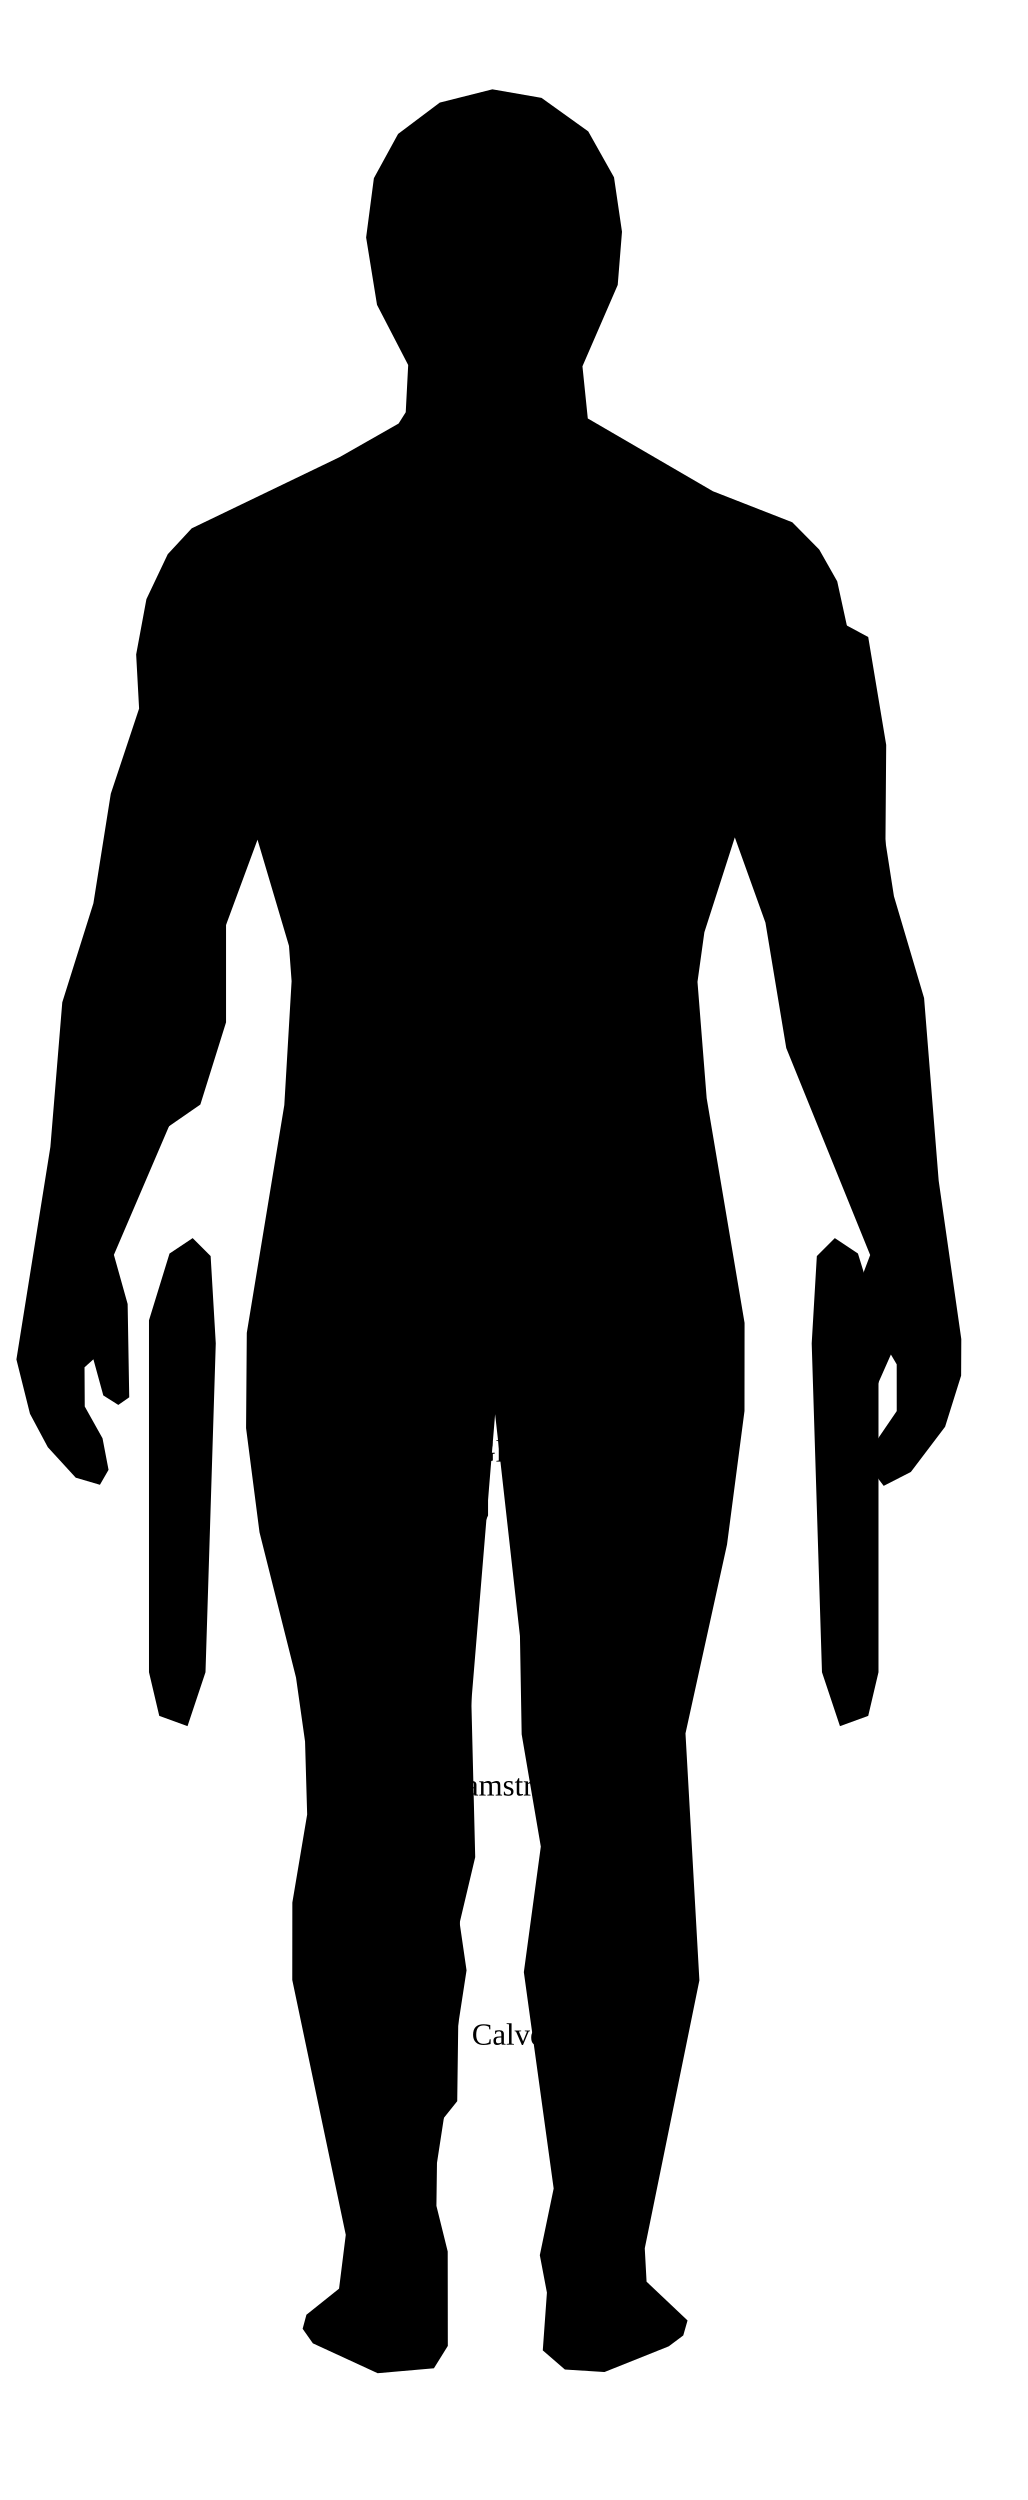
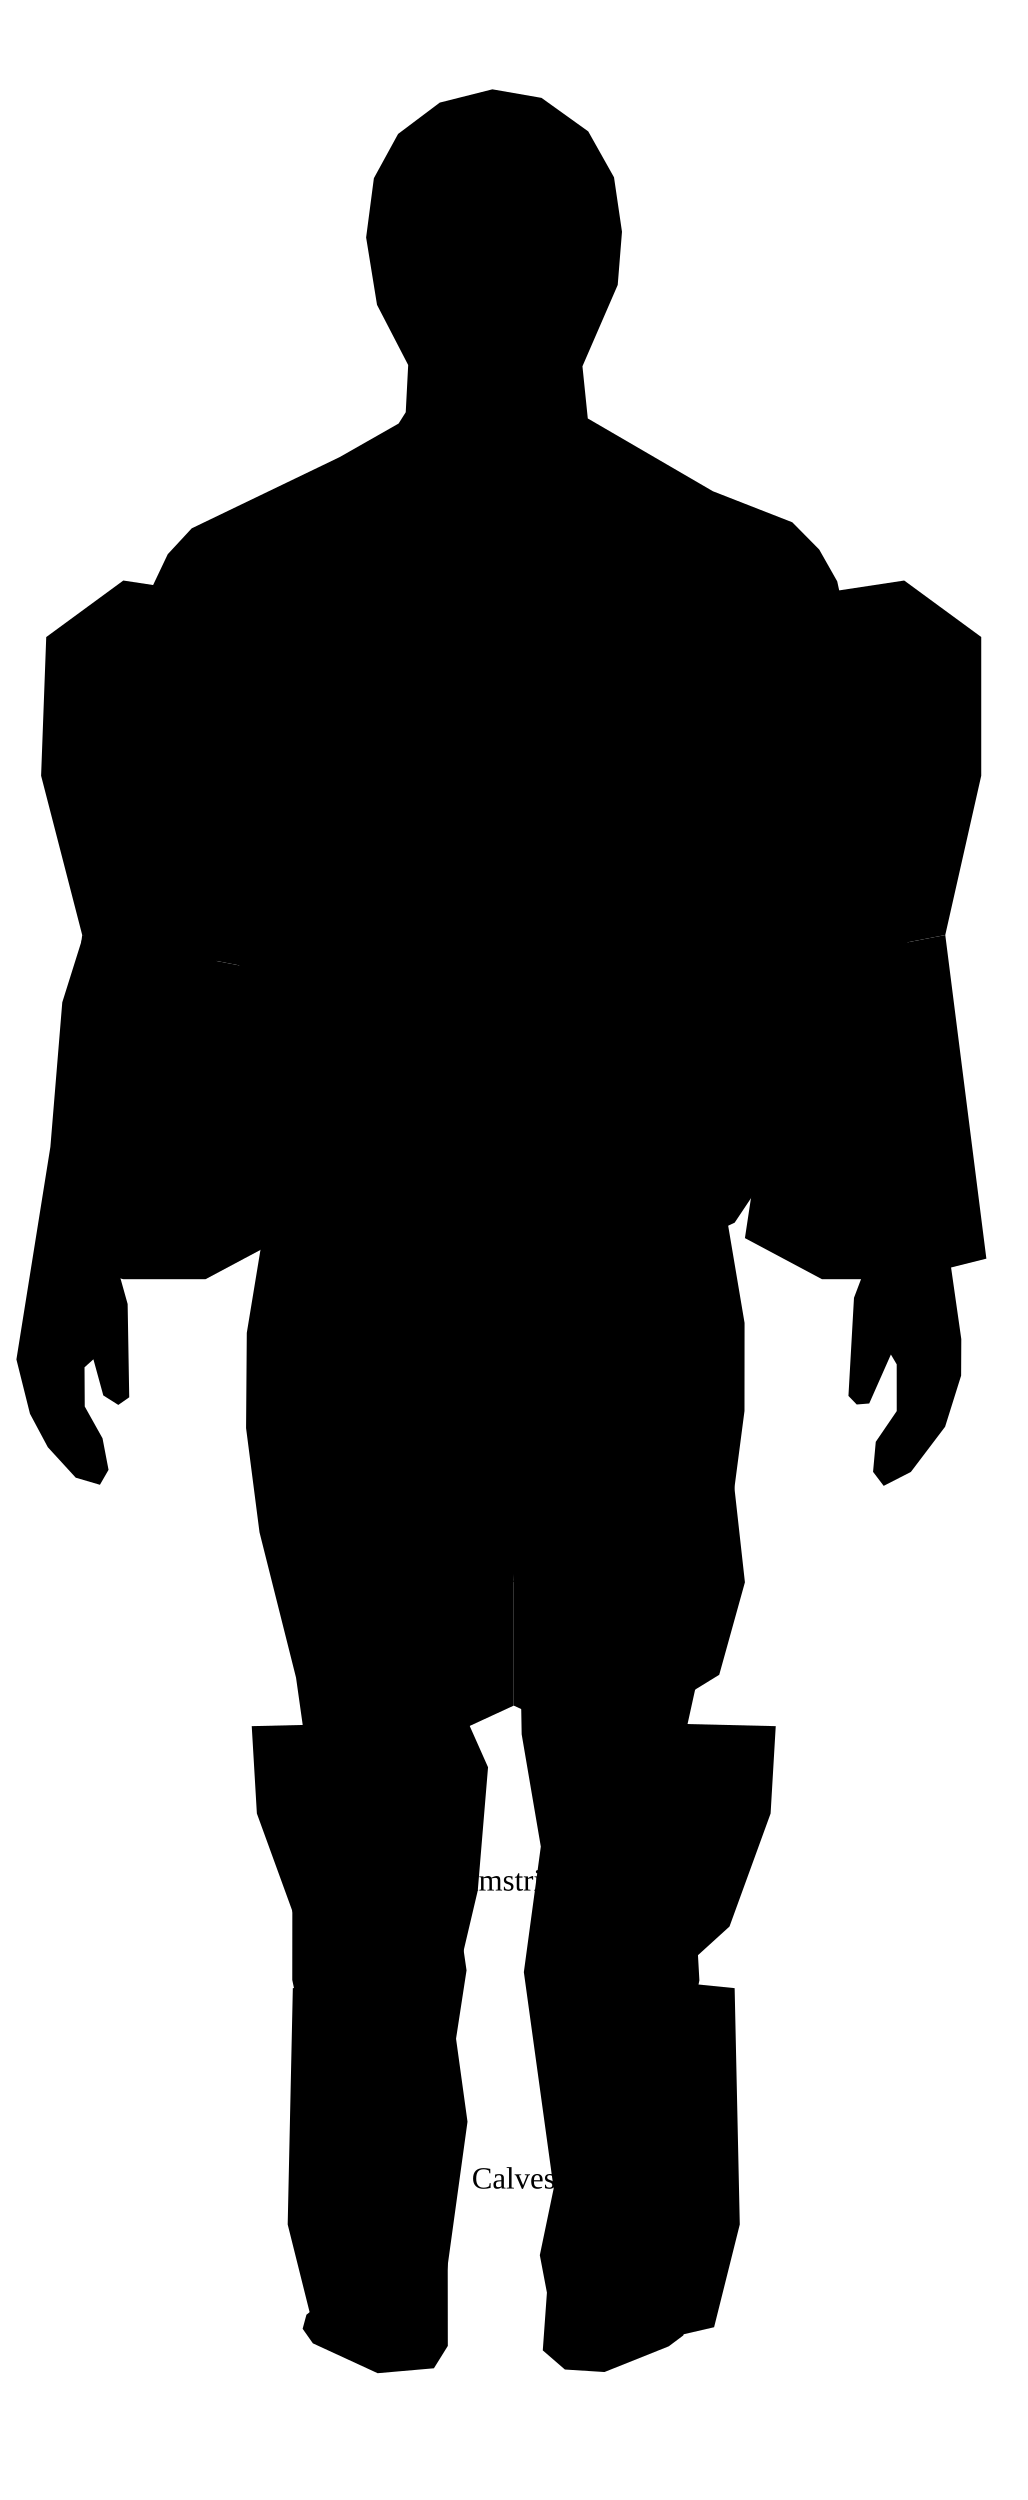
<svg xmlns="http://www.w3.org/2000/svg" id="anatomy-back" version="1.1" width="400" height="973.262" viewBox="0 0 400 973.262" aria-label="Back body selector">
  <defs>
    <clipPath id="back-body-clip">
      <path d="M 154.975 52.145 L 145.554 69.369 L 142.532 92.456 L 146.774 118.677 L 158.908 142.107 L 157.955 160.487 L 155.181 164.884 L 132.194 177.966 L 74.637 205.682 L 65.306 215.753 L 57.001 233.250 L 53.007 254.790 L 54.149 275.856 L 43.130 309.003 L 36.361 351.657 L 24.244 390.215 L 19.612 446.502 L 6.387 529.234 L 11.671 550.398 L 18.622 563.414 L 29.490 575.276 L 38.903 578.035 L 42.256 572.212 L 39.914 559.944 L 32.993 547.552 L 32.909 532.295 L 36.362 529.185 L 40.217 543.254 L 46.061 546.945 L 50.310 543.971 L 49.692 507.660 L 44.338 488.518 L 74.990 417.003 L 85.949 365.632 L 100.250 326.898 L 112.503 368.247 L 113.520 381.976 L 110.684 430.197 L 96.077 518.887 L 95.795 555.954 L 101.026 596.534 L 115.245 653.109 L 118.757 677.984 L 119.577 706.386 L 113.810 740.683 L 113.779 770.805 L 134.610 870.040 L 131.994 890.985 L 119.295 901.135 L 117.817 906.605 L 121.804 912.275 L 147.015 923.901 L 168.925 921.985 L 174.340 913.275 L 174.297 876.520 L 169.899 858.748 L 170.118 842.009 L 181.628 767.062 L 174.644 719.020 L 182.112 679.314 L 192.750 550.555 L 202.420 636.936 L 203.087 675.164 L 210.541 718.893 L 203.935 767.765 L 215.544 851.998 L 210.153 877.957 L 212.919 892.536 L 211.306 915.022 L 219.915 922.465 L 235.333 923.443 L 260.365 913.424 L 266.000 909.199 L 267.660 903.368 L 251.713 888.272 L 251.010 875.279 L 272.274 770.952 L 266.864 674.832 L 283.027 601.327 L 289.835 549.303 L 289.865 515.030 L 275.110 427.530 L 271.536 382.247 L 274.213 362.941 L 286.069 325.993 L 297.992 359.198 L 306.089 408.005 L 338.760 488.592 L 332.463 505.231 L 330.303 543.439 L 333.521 546.778 L 338.394 546.383 L 346.829 527.317 L 349.094 531.150 L 349.105 549.339 L 340.940 561.307 L 339.884 572.996 L 344.021 578.459 L 354.606 573.036 L 367.933 555.442 L 374.170 535.534 L 374.238 521.317 L 365.431 459.643 L 359.751 388.546 L 348.016 348.918 L 341.802 309.109 L 330.620 275.004 L 331.817 253.297 L 325.934 226.326 L 318.929 213.943 L 308.449 203.334 L 277.550 191.252 L 228.829 162.909 L 226.751 142.601 L 240.484 110.926 L 242.145 90.233 L 239.038 69.029 L 229.008 51.157 L 210.808 38.102 L 191.684 34.775 L 171.202 39.939 L 154.975 52.145 Z" fill-rule="evenodd" />
    </clipPath>
  </defs>
  <path class="body-axis" d="M200 120 L200 900" />
  <path class="body-silhouette" d="M 154.975 52.145 L 145.554 69.369 L 142.532 92.456 L 146.774 118.677 L 158.908 142.107 L 157.955 160.487 L 155.181 164.884 L 132.194 177.966 L 74.637 205.682 L 65.306 215.753 L 57.001 233.250 L 53.007 254.790 L 54.149 275.856 L 43.130 309.003 L 36.361 351.657 L 24.244 390.215 L 19.612 446.502 L 6.387 529.234 L 11.671 550.398 L 18.622 563.414 L 29.490 575.276 L 38.903 578.035 L 42.256 572.212 L 39.914 559.944 L 32.993 547.552 L 32.909 532.295 L 36.362 529.185 L 40.217 543.254 L 46.061 546.945 L 50.310 543.971 L 49.692 507.660 L 44.338 488.518 L 74.990 417.003 L 85.949 365.632 L 100.250 326.898 L 112.503 368.247 L 113.520 381.976 L 110.684 430.197 L 96.077 518.887 L 95.795 555.954 L 101.026 596.534 L 115.245 653.109 L 118.757 677.984 L 119.577 706.386 L 113.810 740.683 L 113.779 770.805 L 134.610 870.040 L 131.994 890.985 L 119.295 901.135 L 117.817 906.605 L 121.804 912.275 L 147.015 923.901 L 168.925 921.985 L 174.340 913.275 L 174.297 876.520 L 169.899 858.748 L 170.118 842.009 L 181.628 767.062 L 174.644 719.020 L 182.112 679.314 L 192.750 550.555 L 202.420 636.936 L 203.087 675.164 L 210.541 718.893 L 203.935 767.765 L 215.544 851.998 L 210.153 877.957 L 212.919 892.536 L 211.306 915.022 L 219.915 922.465 L 235.333 923.443 L 260.365 913.424 L 266.000 909.199 L 267.660 903.368 L 251.713 888.272 L 251.010 875.279 L 272.274 770.952 L 266.864 674.832 L 283.027 601.327 L 289.835 549.303 L 289.865 515.030 L 275.110 427.530 L 271.536 382.247 L 274.213 362.941 L 286.069 325.993 L 297.992 359.198 L 306.089 408.005 L 338.760 488.592 L 332.463 505.231 L 330.303 543.439 L 333.521 546.778 L 338.394 546.383 L 346.829 527.317 L 349.094 531.150 L 349.105 549.339 L 340.940 561.307 L 339.884 572.996 L 344.021 578.459 L 354.606 573.036 L 367.933 555.442 L 374.170 535.534 L 374.238 521.317 L 365.431 459.643 L 359.751 388.546 L 348.016 348.918 L 341.802 309.109 L 330.620 275.004 L 331.817 253.297 L 325.934 226.326 L 318.929 213.943 L 308.449 203.334 L 277.550 191.252 L 228.829 162.909 L 226.751 142.601 L 240.484 110.926 L 242.145 90.233 L 239.038 69.029 L 229.008 51.157 L 210.808 38.102 L 191.684 34.775 L 171.202 39.939 L 154.975 52.145 Z" fill-rule="evenodd" />
-   <g class="muscle-region" data-muscles="Shoulders" data-label="Shoulders">
-     <path class="region-fill" d="M109 211 L124 201 L144 200 L156 209 L156 224 L145 236 L128 240 L113 235 L105 222 Z" />
-     <path class="region-fill" d="M291 211 L276 201 L256 200 L244 209 L244 224 L255 236 L272 240 L287 235 L295 222 Z" />
-     <path class="region-callout" d="M166 191 L149 202" />
-     <path class="region-callout" d="M234 191 L251 202" />
-     <text class="region-label region-label-outside" x="200" y="192" text-anchor="middle">Rear Delts</text>
+   <g class="muscle-region" data-muscles="Traps" data-label="Traps">
+     <path class="region-fill" d="M162 170 L238 170 L238 204 L236 300 L200 308 L164 300 L162 204 Z" />
+     <text class="region-label region-label-small" x="200" y="238" text-anchor="middle">Traps</text>
  </g>
-   <g class="muscle-region" data-muscles="Traps,Lats,MiddleBack,LowerBack" data-label="Back">
-     <path class="region-fill" d="M182 170 L218 170 L225 192 L216 230 L200 244 L184 230 L175 192 Z" />
-     <path class="region-fill" d="M150 206 L177 193 L184 210 L176 274 L162 332 L145 323 L135 278 L136 233 Z" />
-     <path class="region-fill" d="M250 206 L223 193 L216 210 L224 274 L238 332 L255 323 L265 278 L264 233 Z" />
-     <path class="region-fill" d="M183 248 L217 248 L224 270 L220 359 L200 390 L180 359 L176 270 Z" />
-     <path class="region-fill" d="M184 405 L216 405 L221 423 L217 473 L200 488 L183 473 L179 423 Z" />
-     <text class="region-label region-label-small" x="200" y="226" text-anchor="middle">Traps</text>
-     <text class="region-label region-label-small" x="151" y="294" text-anchor="middle">Lats</text>
-     <text class="region-label region-label-small" x="249" y="294" text-anchor="middle">Lats</text>
-     <text class="region-label region-label-small" x="200" y="330" text-anchor="middle">Mid Back</text>
-     <text class="region-label region-label-small" x="200" y="446" text-anchor="middle">Lower Back</text>
+   <g class="muscle-region" data-muscles="Lats" data-label="Lats">
+     <path class="region-fill" d="M108 224 L160 220 L160 302 L158 436 L154 484 L140 488 L114 476 L94 446 L93 366 L95 274 Z" />
+     <path class="region-fill" d="M292 224 L240 220 L240 302 L242 436 L246 484 L260 488 L286 476 L306 446 L307 366 L305 274 Z" />
+     <text class="region-label region-label-small" x="112" y="384" text-anchor="middle">Lats</text>
+     <text class="region-label region-label-small" x="288" y="384" text-anchor="middle">Lats</text>
  </g>
-   <g class="muscle-region" data-muscles="Biceps,Triceps,Forearms" data-label="Arms">
-     <path class="region-fill" d="M62 248 L75 241 L85 248 L88 282 L88 398 L78 430 L65 439 L56 423 L55 290 Z" />
-     <path class="region-fill" d="M66 488 L75 482 L82 489 L84 523 L80 651 L73 672 L62 668 L58 651 L58 514 Z" />
-     <path class="region-fill" d="M338 248 L325 241 L315 248 L312 282 L312 398 L322 430 L335 439 L344 423 L345 290 Z" />
-     <path class="region-fill" d="M334 488 L325 482 L318 489 L316 523 L320 651 L327 672 L338 668 L342 651 L342 514 Z" />
-     <text class="region-label region-label-small" x="72" y="344" text-anchor="middle">Triceps</text>
-     <text class="region-label region-label-small" x="328" y="344" text-anchor="middle">Triceps</text>
+   <g class="muscle-region" data-muscles="MiddleBack" data-label="Mid Back">
+     <path class="region-fill" d="M163 310 L237 310 L237 348 L237 436 L200 450 L163 436 L163 348 Z" />
+     <text class="region-label region-label-small" x="200" y="378" text-anchor="middle">Mid Back</text>
+   </g>
+   <g class="muscle-region" data-muscles="LowerBack" data-label="Lower Back">
+     <path class="region-fill" d="M163 452 L237 452 L237 492 L237 552 L200 566 L163 552 L163 492 Z" />
+     <text class="region-label region-label-small" x="200" y="510" text-anchor="middle">Lower Back</text>
+   </g>
+   <g class="muscle-region" data-muscles="Shoulders" data-label="Rear Delts">
+     <path class="region-fill" d="M96 236 L112 204 L132 196 L154 206 L164 230 L158 258 L136 266 L110 262 L96 248 Z" />
+     <path class="region-fill" d="M304 236 L288 204 L268 196 L246 206 L236 230 L242 258 L264 266 L290 262 L304 248 Z" />
+     <path class="region-callout" d="M185 134 L128 222" />
+     <path class="region-callout" d="M215 134 L272 222" />
+     <text class="region-label region-label-outside" x="200" y="134" text-anchor="middle">Rear Delts</text>
+   </g>
+   <g class="muscle-region" data-muscles="Triceps" data-label="Triceps">
+     <path class="region-fill" d="M48 226 L114 236 L112 364 L94 376 L32 364 L16 302 L18 248 Z" />
+     <path class="region-fill" d="M352 226 L286 236 L288 364 L306 376 L368 364 L382 302 L382 248 Z" />
+     <text class="region-label region-label-small" x="64" y="308" text-anchor="middle">Triceps</text>
+     <text class="region-label region-label-small" x="336" y="308" text-anchor="middle">Triceps</text>
+   </g>
+   <g class="muscle-region" data-muscles="Forearms" data-label="Forearms">
+     <path class="region-fill" d="M94 376 L32 364 L16 490 L48 498 L80 498 L110 482 Z" />
+     <path class="region-fill" d="M306 376 L368 364 L384 490 L352 498 L320 498 L290 482 Z" />
+     <text class="region-label region-label-small" x="62" y="436" text-anchor="middle">Forearms</text>
+     <text class="region-label region-label-small" x="338" y="436" text-anchor="middle">Forearms</text>
  </g>
  <g class="muscle-region" data-muscles="Glutes" data-label="Glutes">
-     <path class="region-fill region-fill-emphasis" d="M150 524 L176 517 L190 534 L190 590 L178 616 L158 616 L145 594 L145 544 Z" />
-     <path class="region-fill region-fill-emphasis" d="M250 524 L224 517 L210 534 L210 590 L222 616 L242 616 L255 594 L255 544 Z" />
-     <text class="region-label" x="200" y="569" text-anchor="middle">Glutes</text>
+     <path class="region-fill" d="M116 562 L188 546 L200 564 L200 664 L174 676 L146 668 L120 652 L110 616 Z" />
+     <path class="region-fill" d="M284 562 L212 546 L200 564 L200 664 L226 676 L254 668 L280 652 L290 616 Z" />
+     <text class="region-label" x="200" y="616" text-anchor="middle">Glutes</text>
  </g>
  <g class="muscle-region" data-muscles="Hamstrings" data-label="Hamstrings">
-     <path class="region-fill" d="M149 629 L172 623 L183 642 L185 723 L176 761 L161 770 L149 753 L146 658 Z" />
-     <path class="region-fill" d="M251 629 L228 623 L217 642 L215 723 L224 761 L239 770 L251 753 L254 658 Z" />
-     <text class="region-label region-label-small" x="200" y="699" text-anchor="middle">Hamstrings</text>
+     <path class="region-fill" d="M98 672 L182 670 L190 688 L186 736 L178 770 L162 776 L138 770 L116 750 L100 706 Z" />
+     <path class="region-fill" d="M302 672 L218 670 L210 688 L214 736 L222 770 L238 776 L262 770 L284 750 L300 706 Z" />
+     <text class="region-label region-label-small" x="200" y="736" text-anchor="middle">Hamstrings</text>
  </g>
  <g class="muscle-region" data-muscles="LowerLeg" data-label="Calves">
-     <path class="region-fill" d="M161 734 L173 729 L179 742 L178 818 L170 828 L159 820 L156 751 Z" />
-     <path class="region-fill" d="M239 734 L227 729 L221 742 L222 818 L230 828 L241 820 L244 751 Z" />
-     <text class="region-label region-label-small" x="200" y="796" text-anchor="middle">Calves</text>
+     <path class="region-fill" d="M114 774 L174 768 L182 826 L174 884 L148 912 L122 906 L112 866 Z" />
+     <path class="region-fill" d="M286 774 L226 768 L218 826 L226 884 L252 912 L278 906 L288 866 Z" />
+     <text class="region-label region-label-small" x="200" y="852" text-anchor="middle">Calves</text>
  </g>
</svg>
